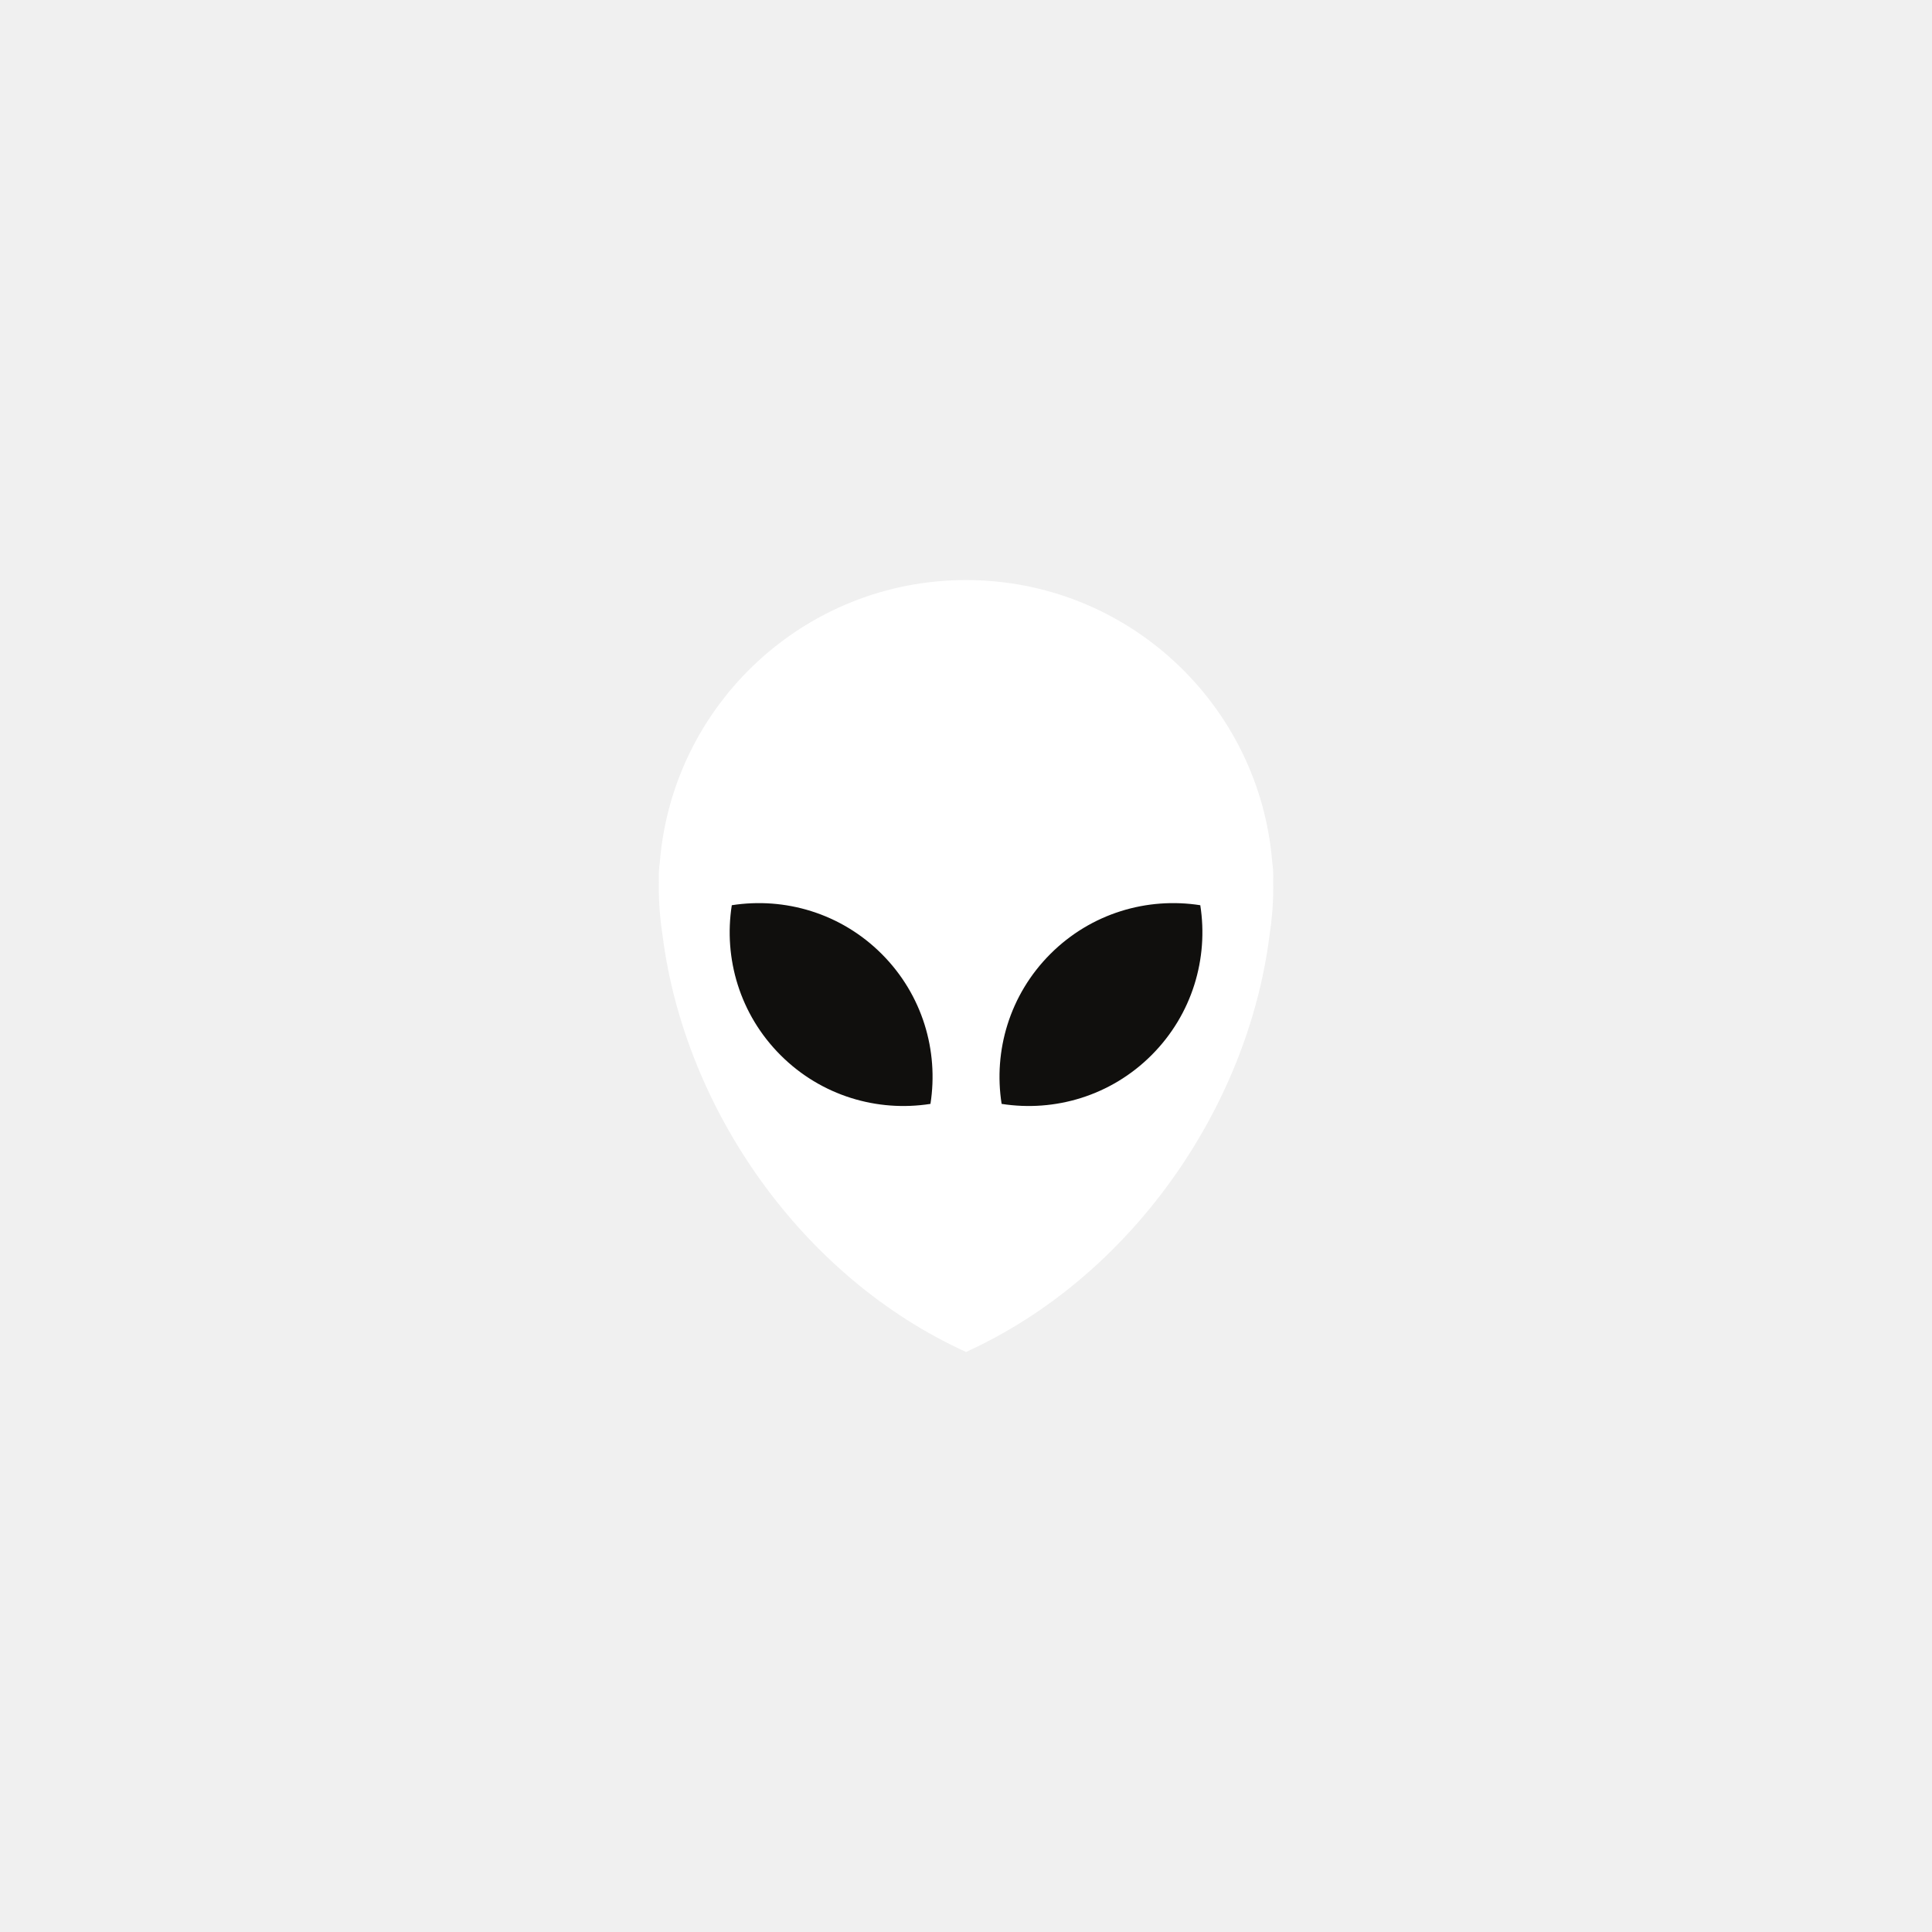
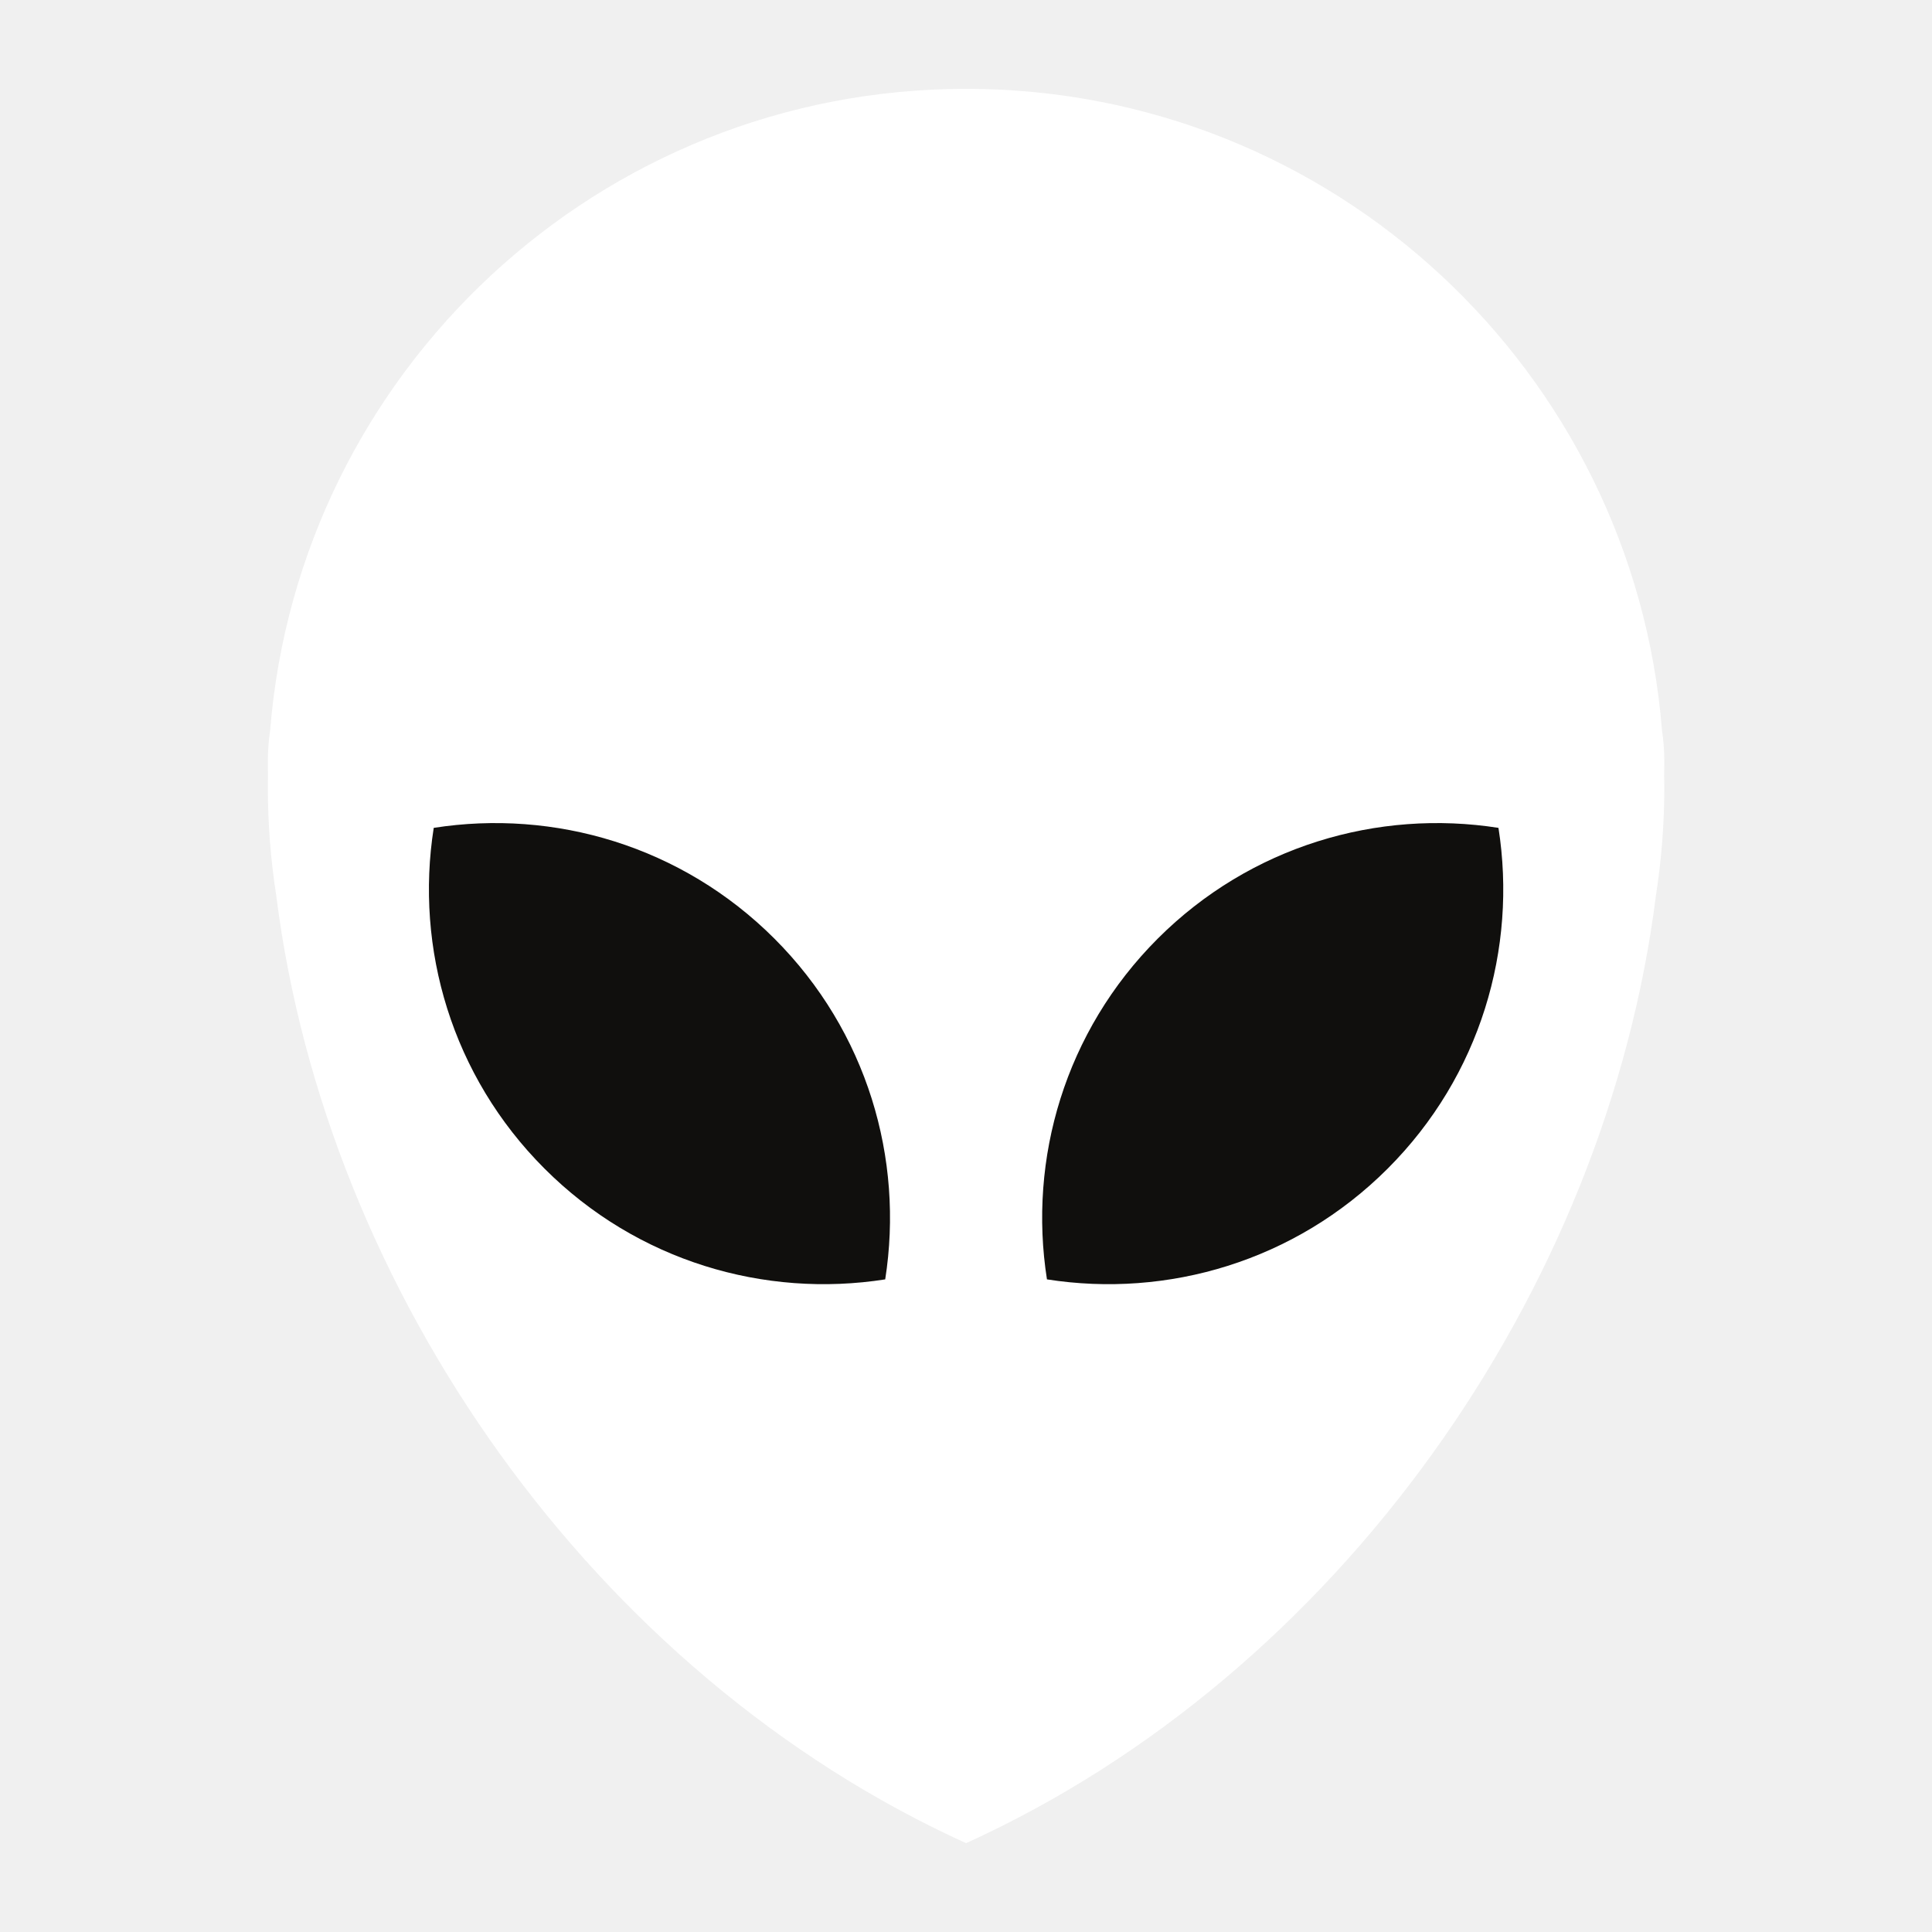
- <svg xmlns="http://www.w3.org/2000/svg" width="2000" zoomAndPan="magnify" viewBox="0 0 1500 1500" height="2000" preserveAspectRatio="xMidYMid meet" version="1.0">
+ <svg xmlns="http://www.w3.org/2000/svg" width="2000" zoomAndPan="magnify" viewBox="420 420 660 660" height="2000" preserveAspectRatio="xMidYMid meet" version="1.0">
  <defs>
    <clipPath id="ac072e1c43">
      <path d="M 511.5 450 L 988.5 450 L 988.5 1050 L 511.5 1050 Z M 511.5 450 " clip-rule="nonzero" />
    </clipPath>
  </defs>
  <g clip-path="url(#ac072e1c43)">
    <path fill="#ffffff" d="M 988.504 685.102 C 988.535 683.48 988.559 681.855 988.559 680.23 C 988.559 676.582 988.293 673.02 987.773 669.535 C 977.926 546.852 875.254 450.352 750.023 450.352 C 624.805 450.352 522.129 546.852 512.281 669.535 C 511.762 673.02 511.5 676.582 511.5 680.23 C 511.5 681.855 511.527 683.48 511.543 685.102 C 511.527 686.363 511.5 687.621 511.5 688.879 C 511.5 701.496 512.488 713.883 514.375 725.969 C 531.383 861.16 622.836 991.859 750.023 1049.648 C 877.223 991.859 968.672 861.16 985.684 725.969 C 987.57 713.883 988.559 701.496 988.559 688.879 C 988.559 687.621 988.527 686.363 988.504 685.102 " fill-opacity="1" fill-rule="nonzero" />
  </g>
  <path fill="#100f0d" d="M 568.168 702.812 C 561.707 743.957 574.305 787.516 606.012 819.211 C 637.707 850.918 681.266 863.508 722.402 857.055 C 728.859 815.914 716.262 772.363 684.559 740.656 C 652.859 708.961 609.301 696.363 568.168 702.812 Z M 931.898 702.812 C 890.754 696.363 847.199 708.961 815.492 740.656 C 783.793 772.363 771.195 815.914 777.656 857.055 C 818.797 863.508 862.348 850.918 894.055 819.211 C 925.754 787.516 938.352 743.957 931.898 702.812 " fill-opacity="1" fill-rule="nonzero" />
</svg>
